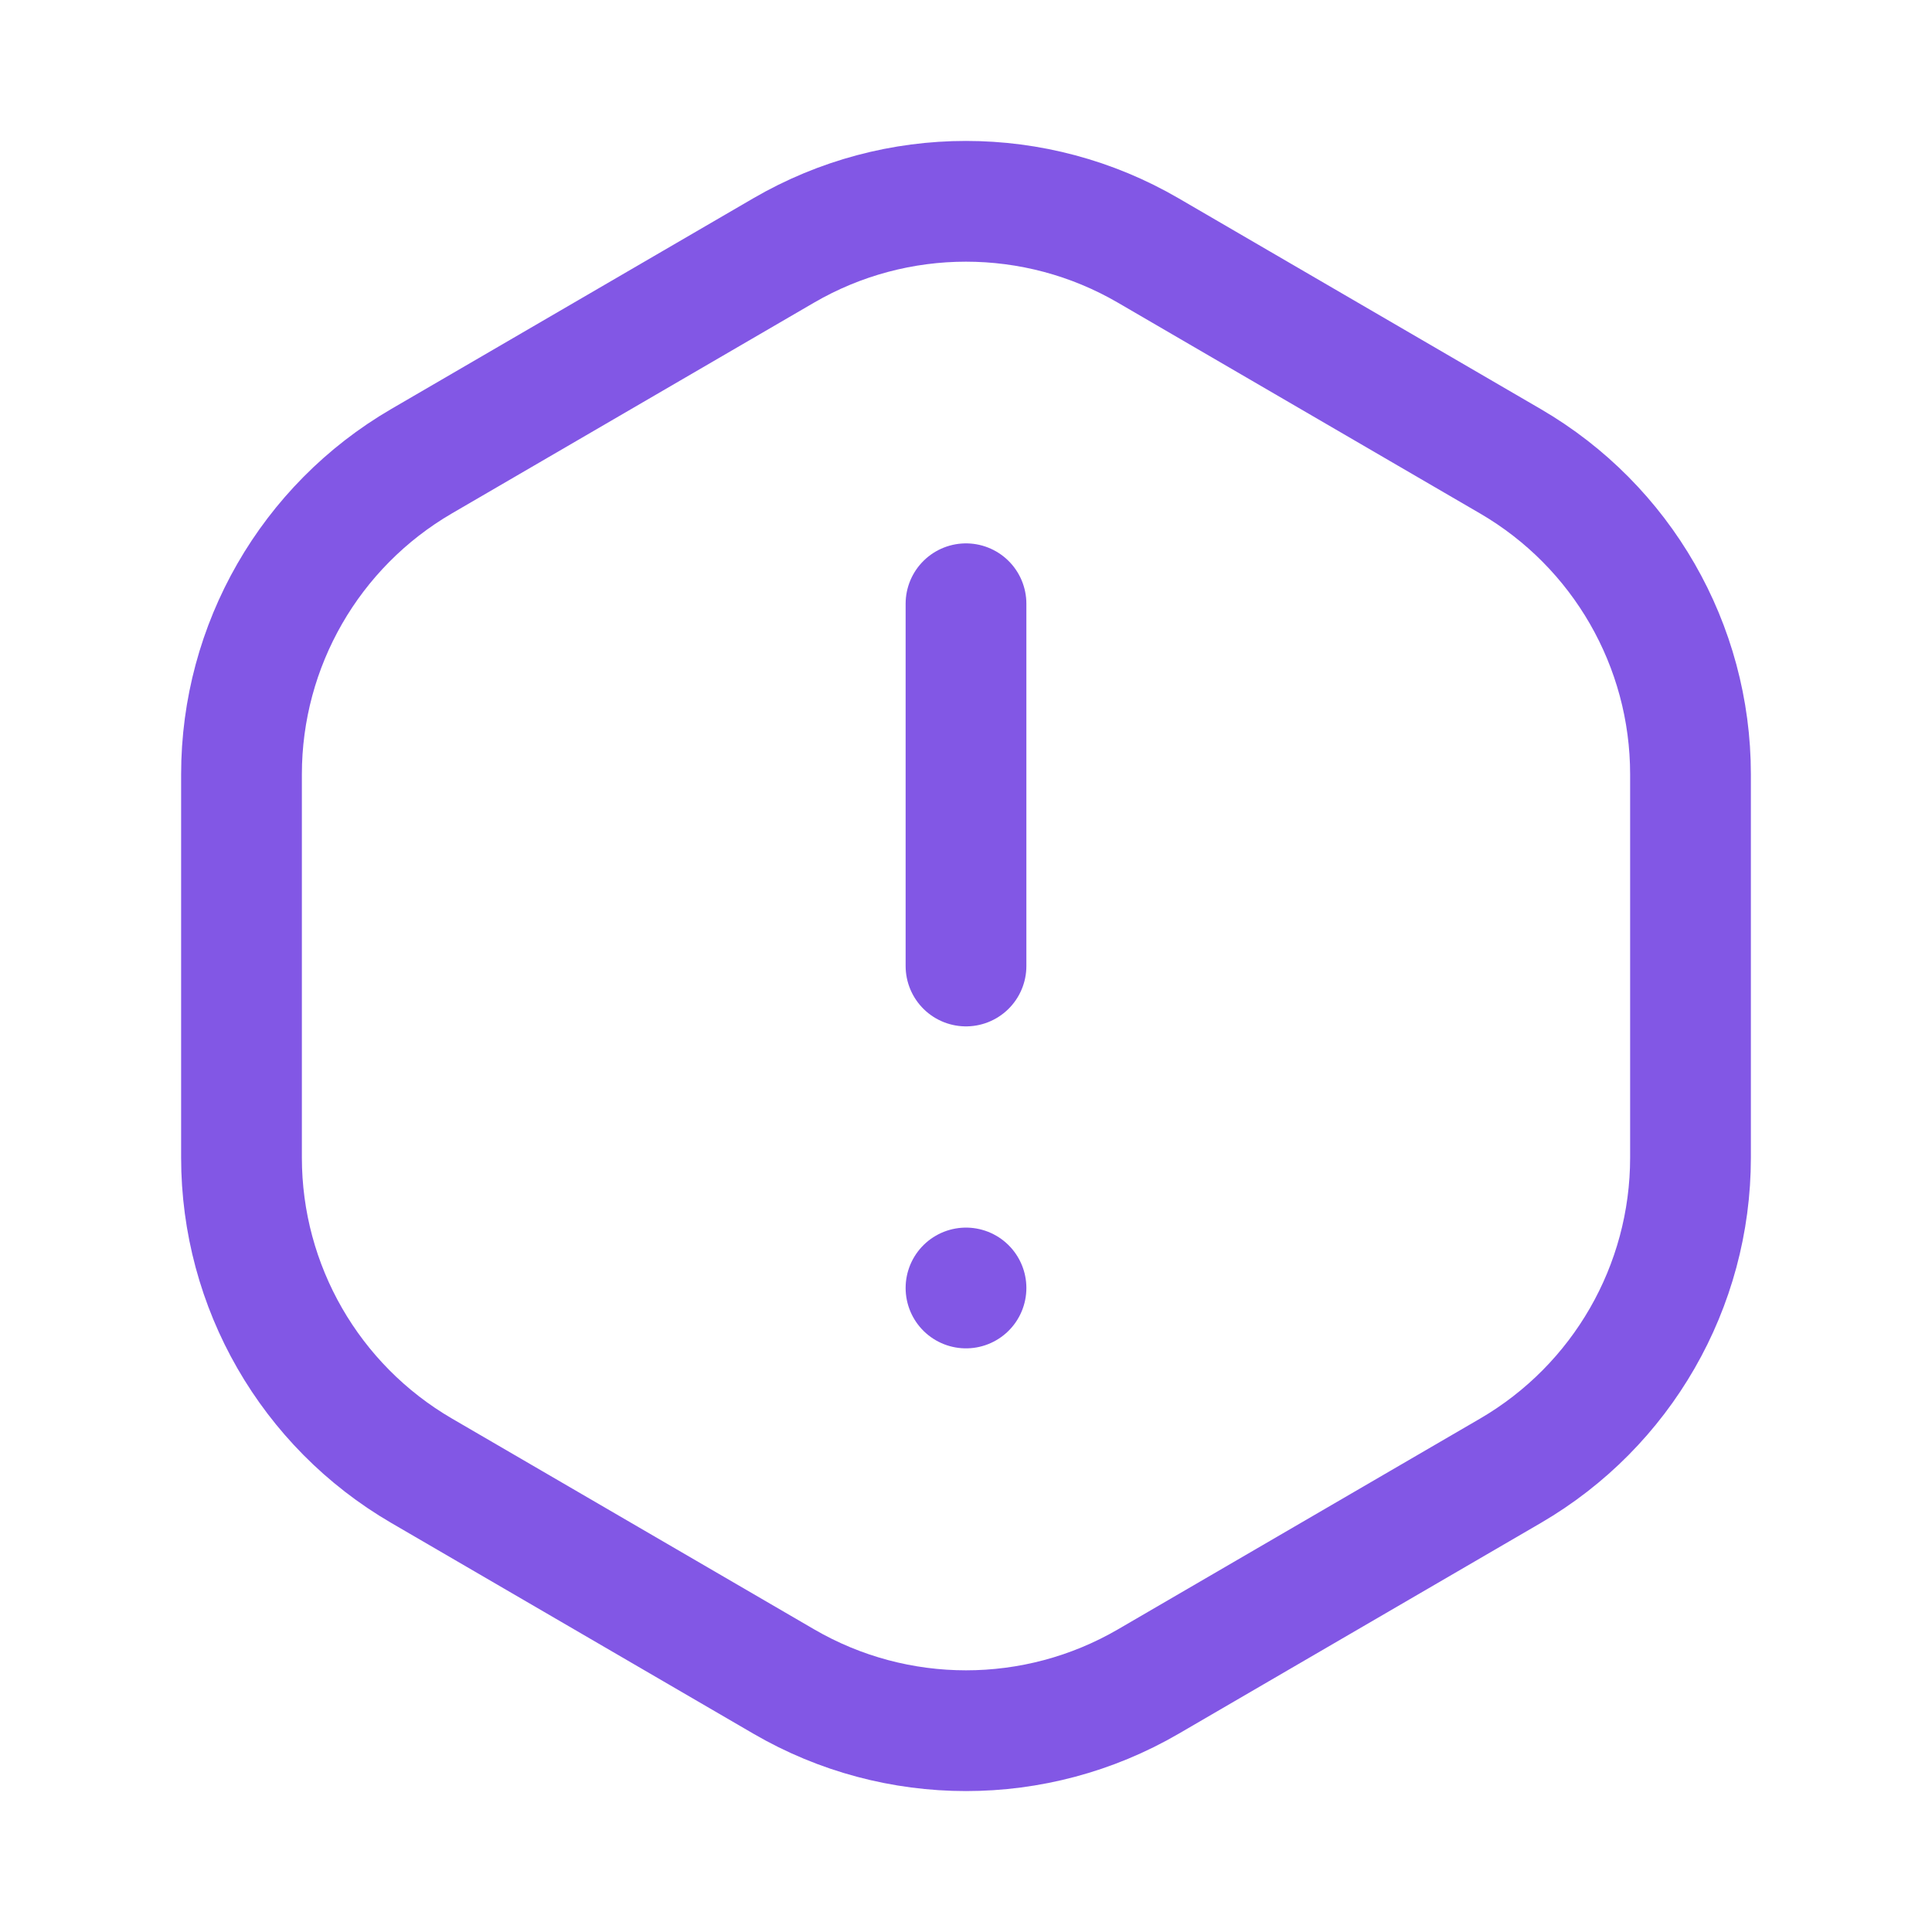
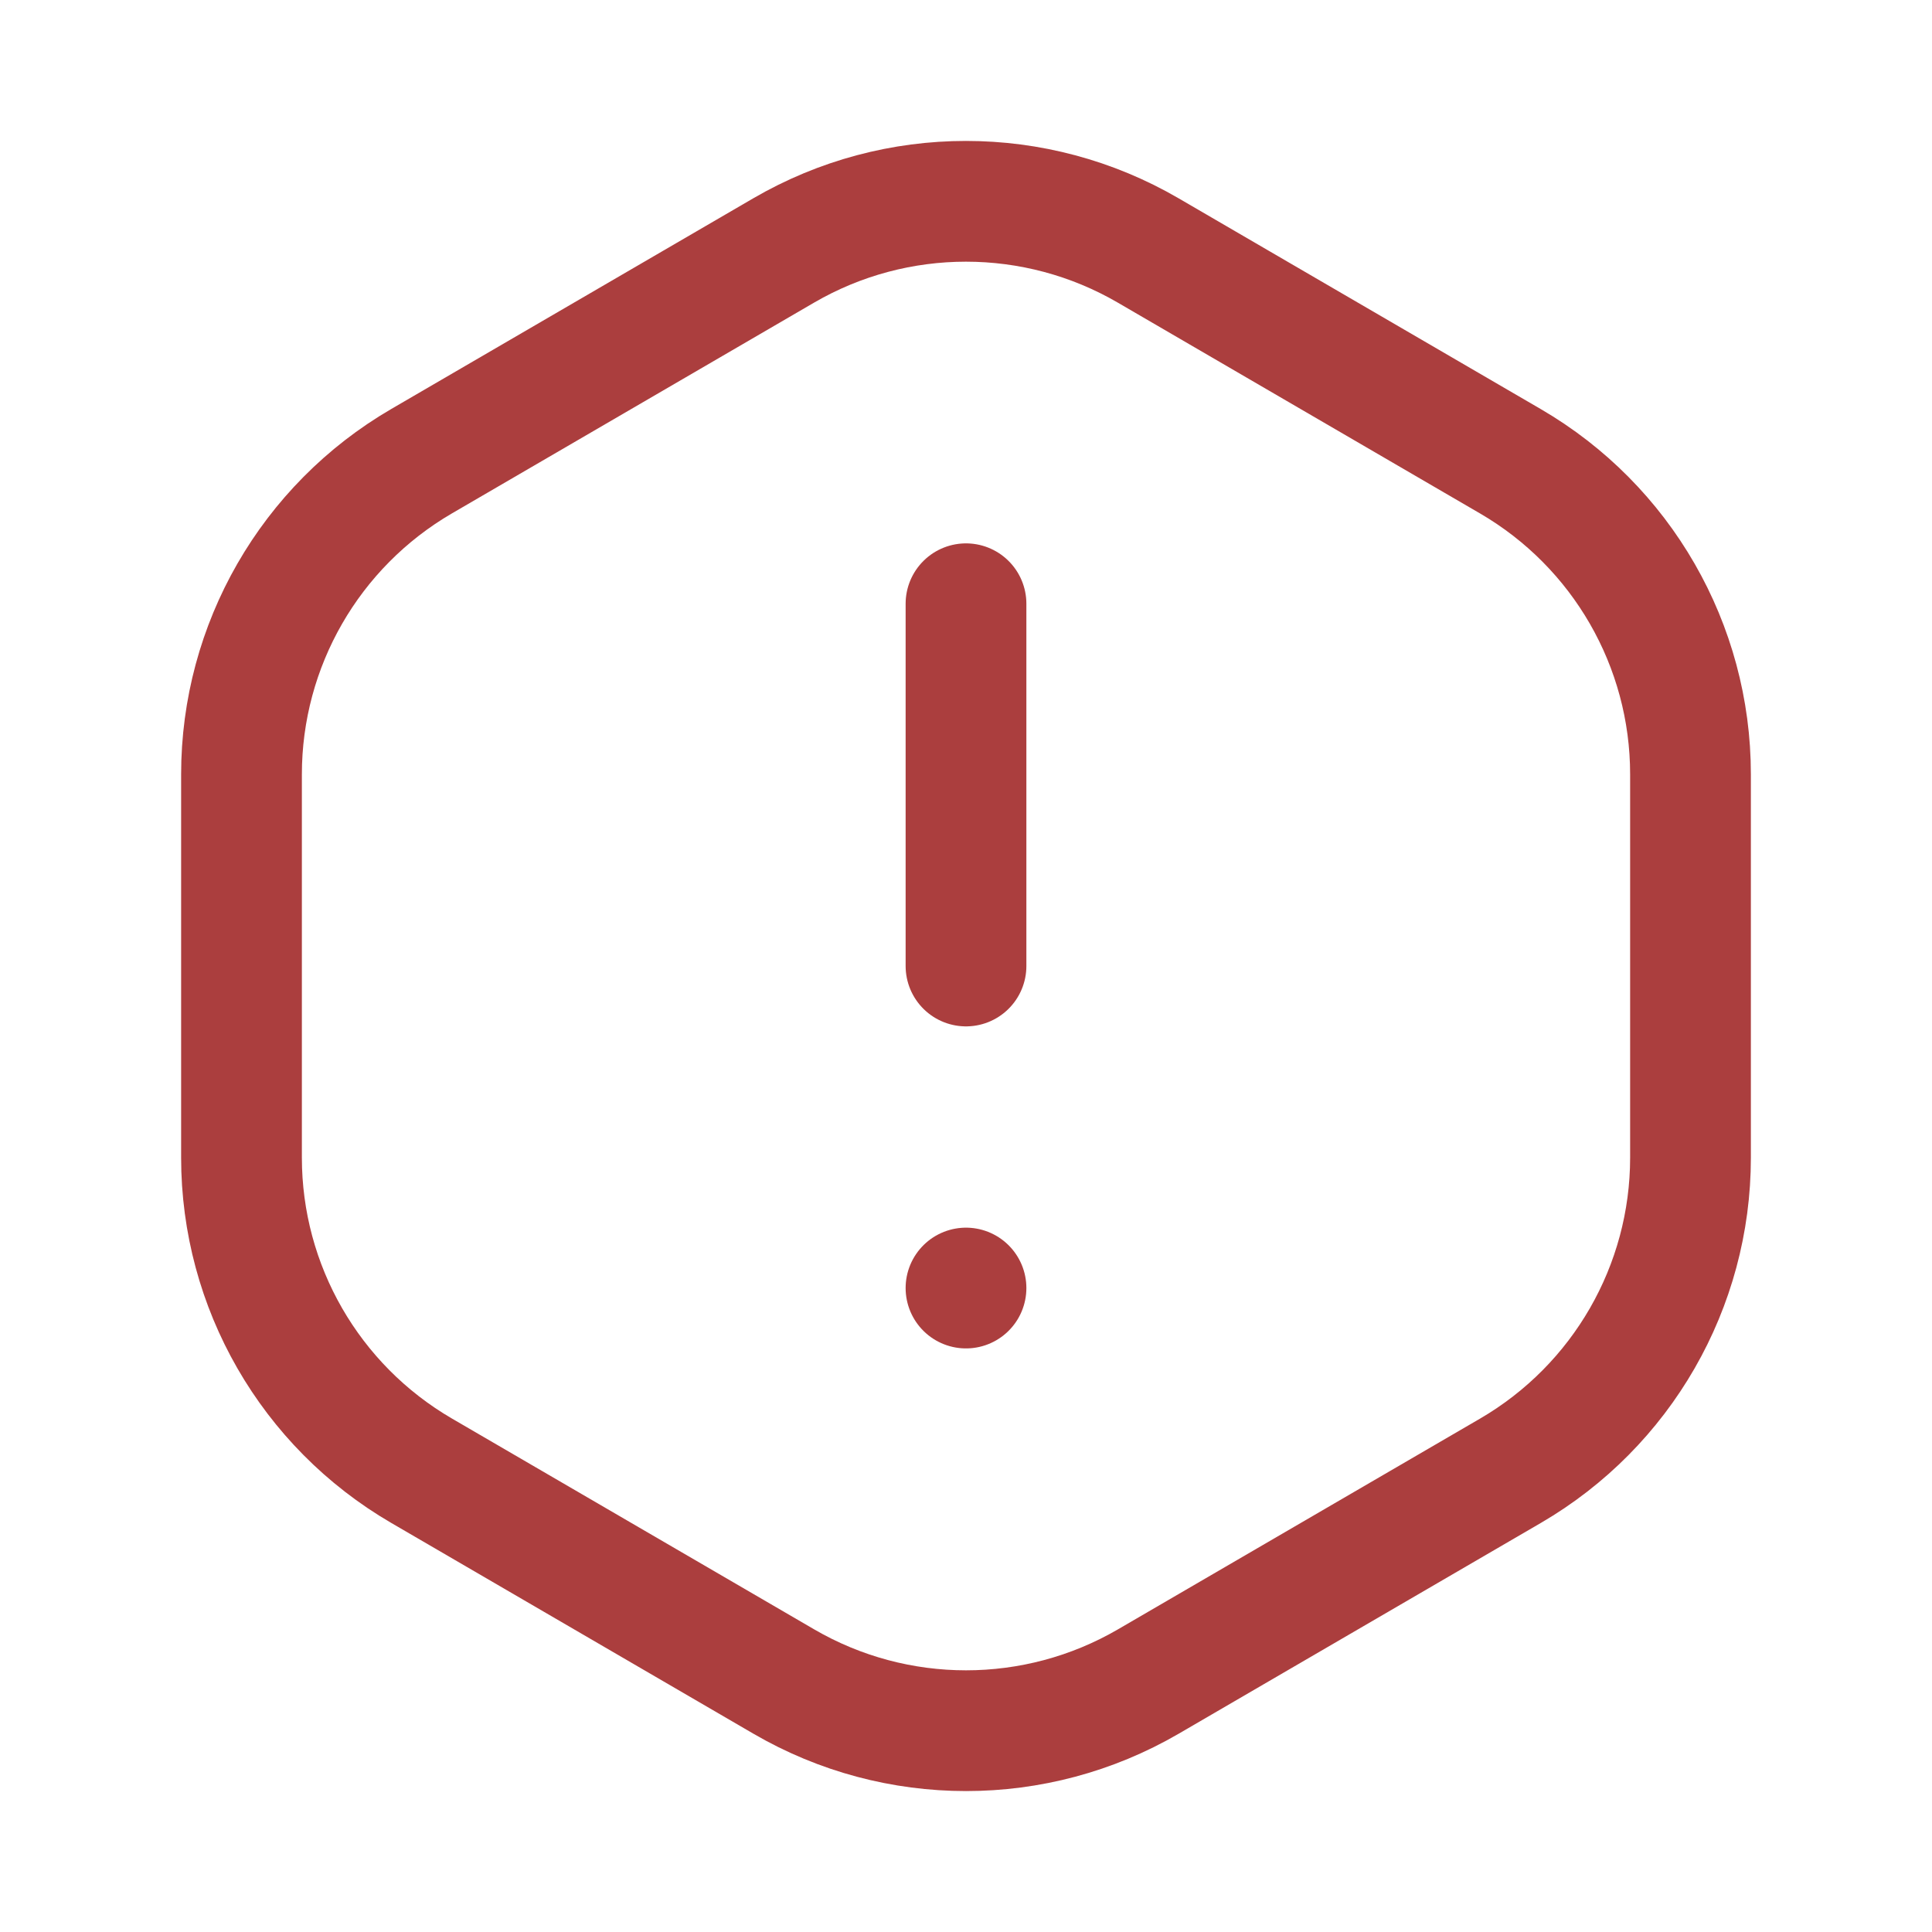
<svg xmlns="http://www.w3.org/2000/svg" width="32" height="32" viewBox="0 0 32 32" fill="none">
-   <path d="M16 16V10" stroke="#8257E5" stroke-width="2" stroke-linecap="round" stroke-linejoin="round" />
-   <path d="M16 21.333L16 21.333" stroke="#8257E5" stroke-width="2" stroke-linecap="round" stroke-linejoin="round" />
-   <path d="M4 19.174V12.825C4 10.689 5.136 8.715 6.981 7.64L12.981 4.148C14.847 3.063 17.152 3.063 19.017 4.148L25.017 7.64C26.864 8.715 28 10.689 28 12.825V19.174C28 21.311 26.864 23.285 25.019 24.36L19.019 27.852C17.153 28.937 14.848 28.937 12.983 27.852L6.983 24.36C5.136 23.285 4 21.311 4 19.174V19.174Z" stroke="#8257E5" stroke-width="2" stroke-linecap="round" stroke-linejoin="round" />
+   <path d="M16 16V10" stroke="#AB3E3E" stroke-width="2" stroke-linecap="round" stroke-linejoin="round" />
+   <path d="M16 21.334L16 21.334" stroke="#AB3E3E" stroke-width="2" stroke-linecap="round" stroke-linejoin="round" />
+   <path d="M4 19.175V12.825C4 10.689 5.136 8.715 6.981 7.64L12.981 4.148C14.847 3.063 17.152 3.063 19.017 4.148L25.017 7.64C26.864 8.715 28 10.689 28 12.825V19.175C28 21.311 26.864 23.285 25.019 24.36L19.019 27.852C17.153 28.937 14.848 28.937 12.983 27.852L6.983 24.36C5.136 23.285 4 21.311 4 19.175V19.175Z" stroke="#AB3E3E" stroke-width="2" stroke-linecap="round" stroke-linejoin="round" />
</svg>
